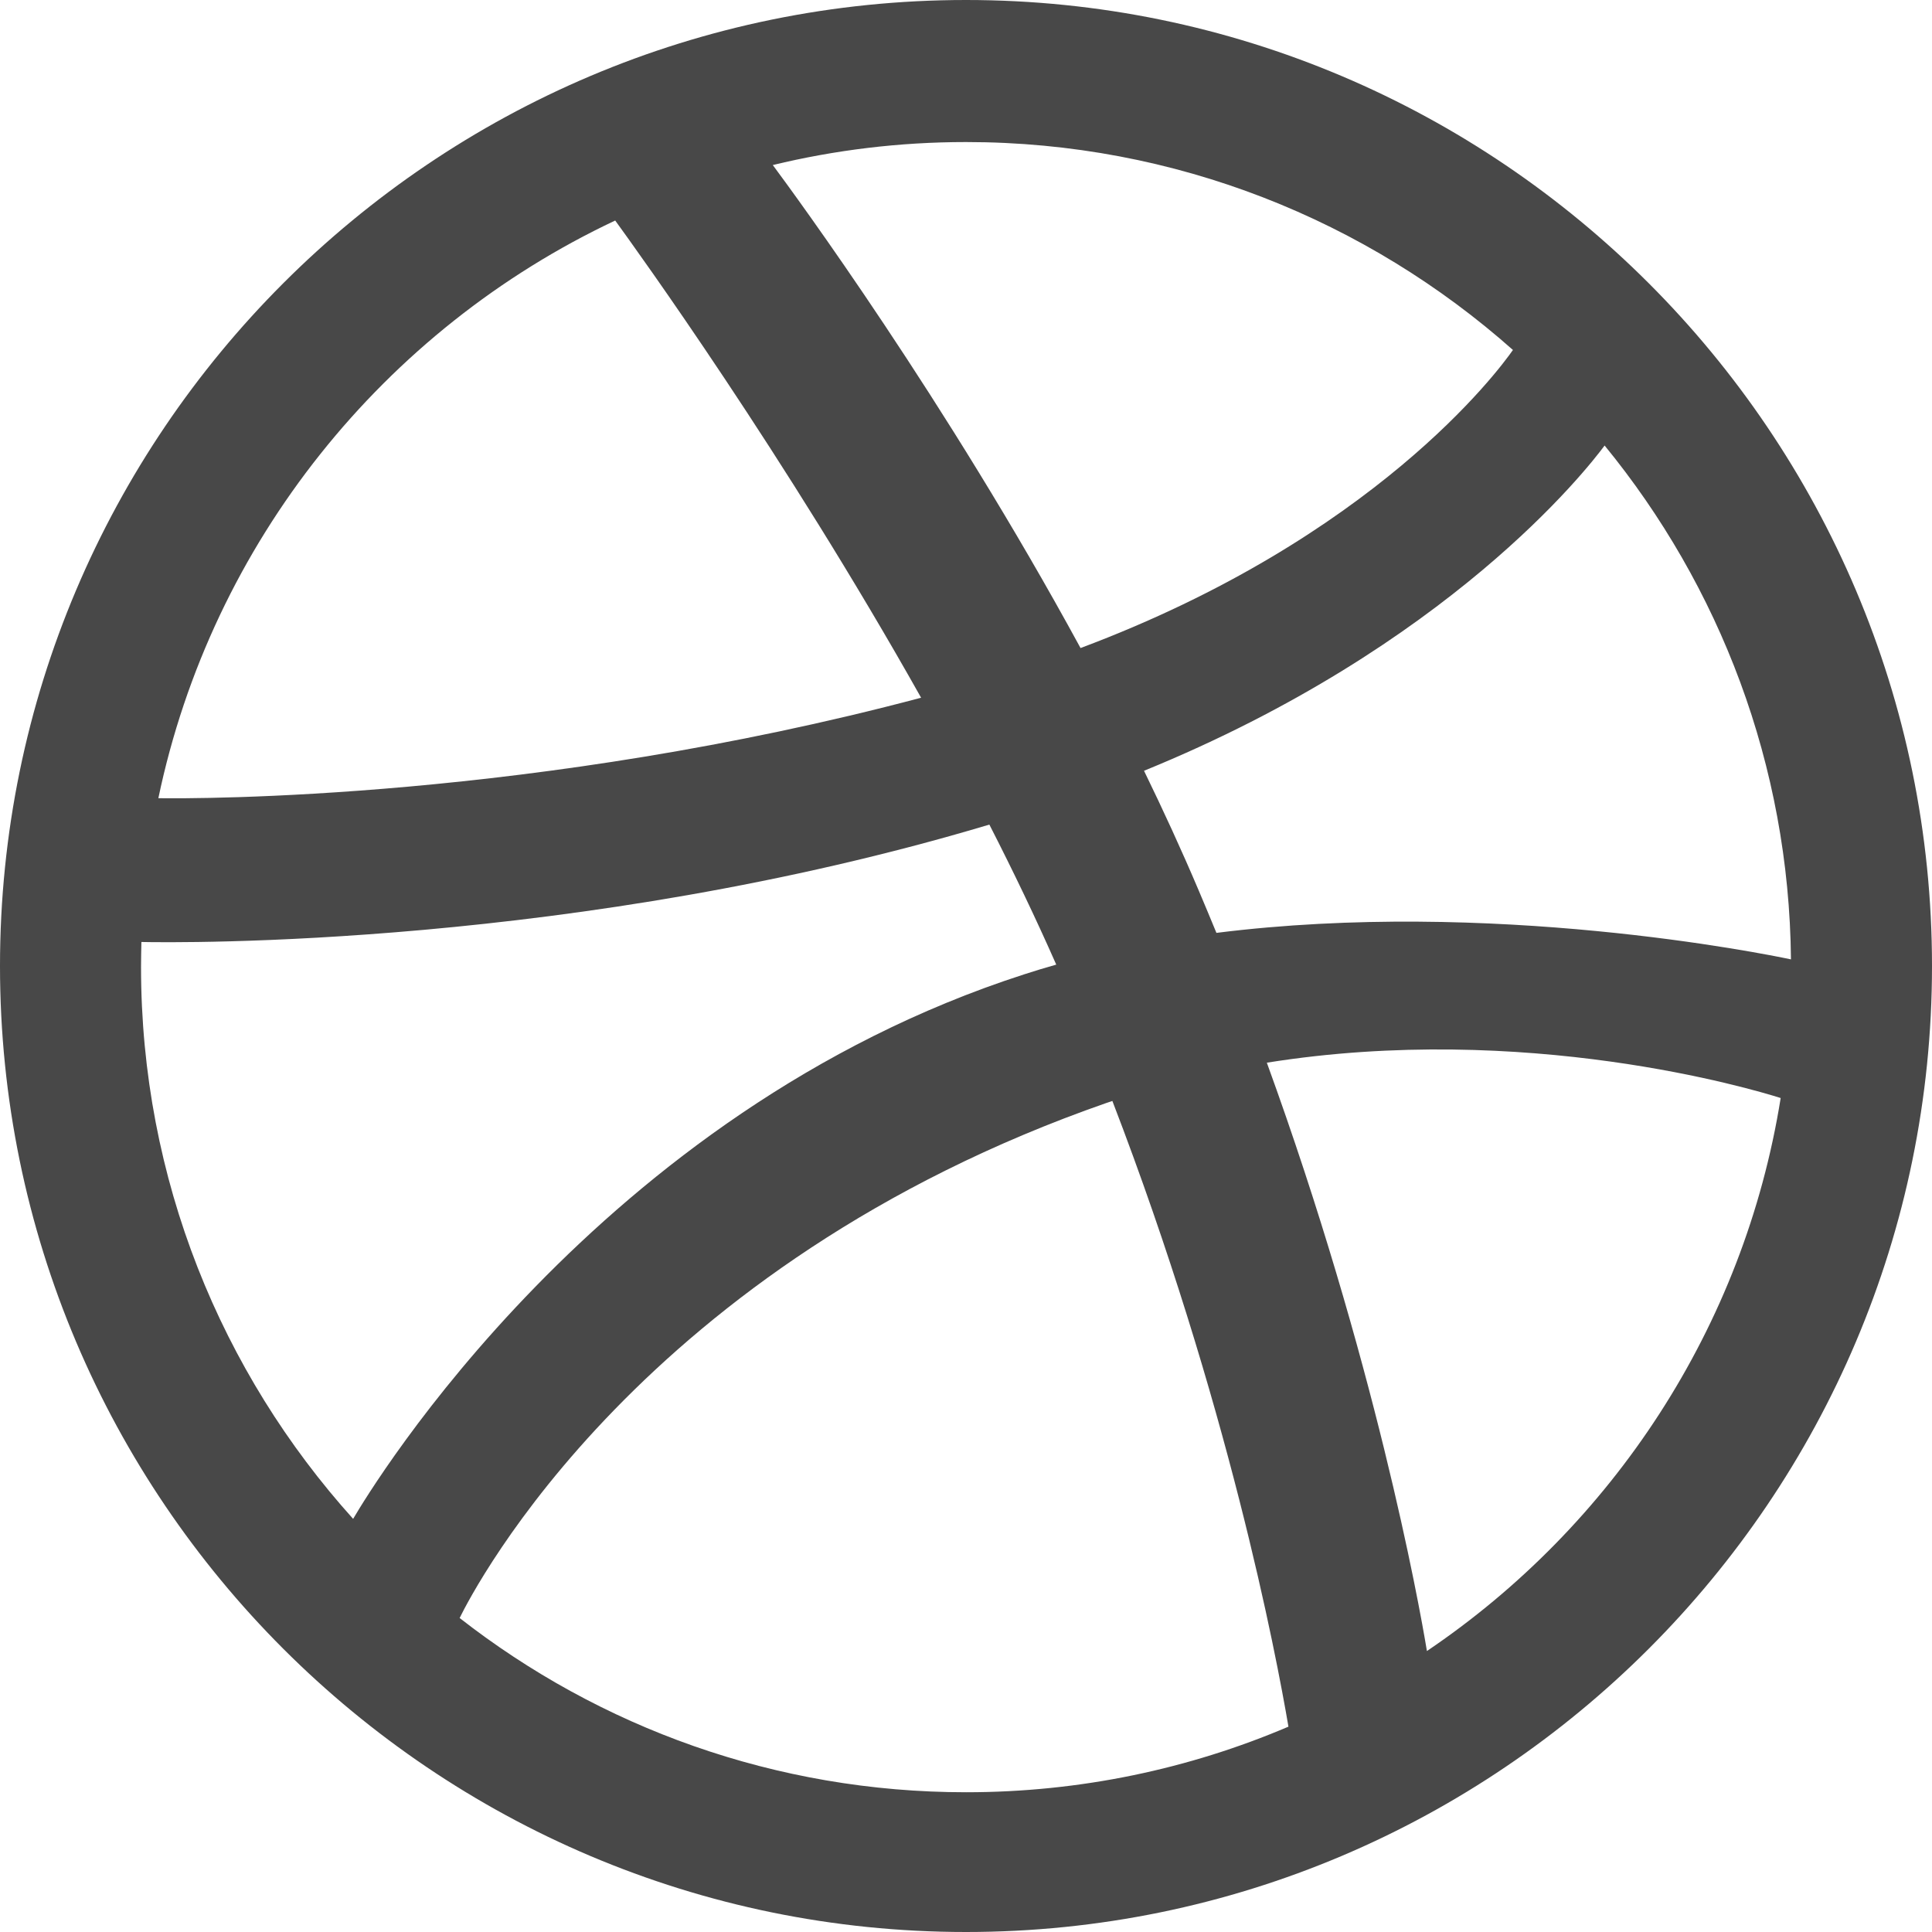
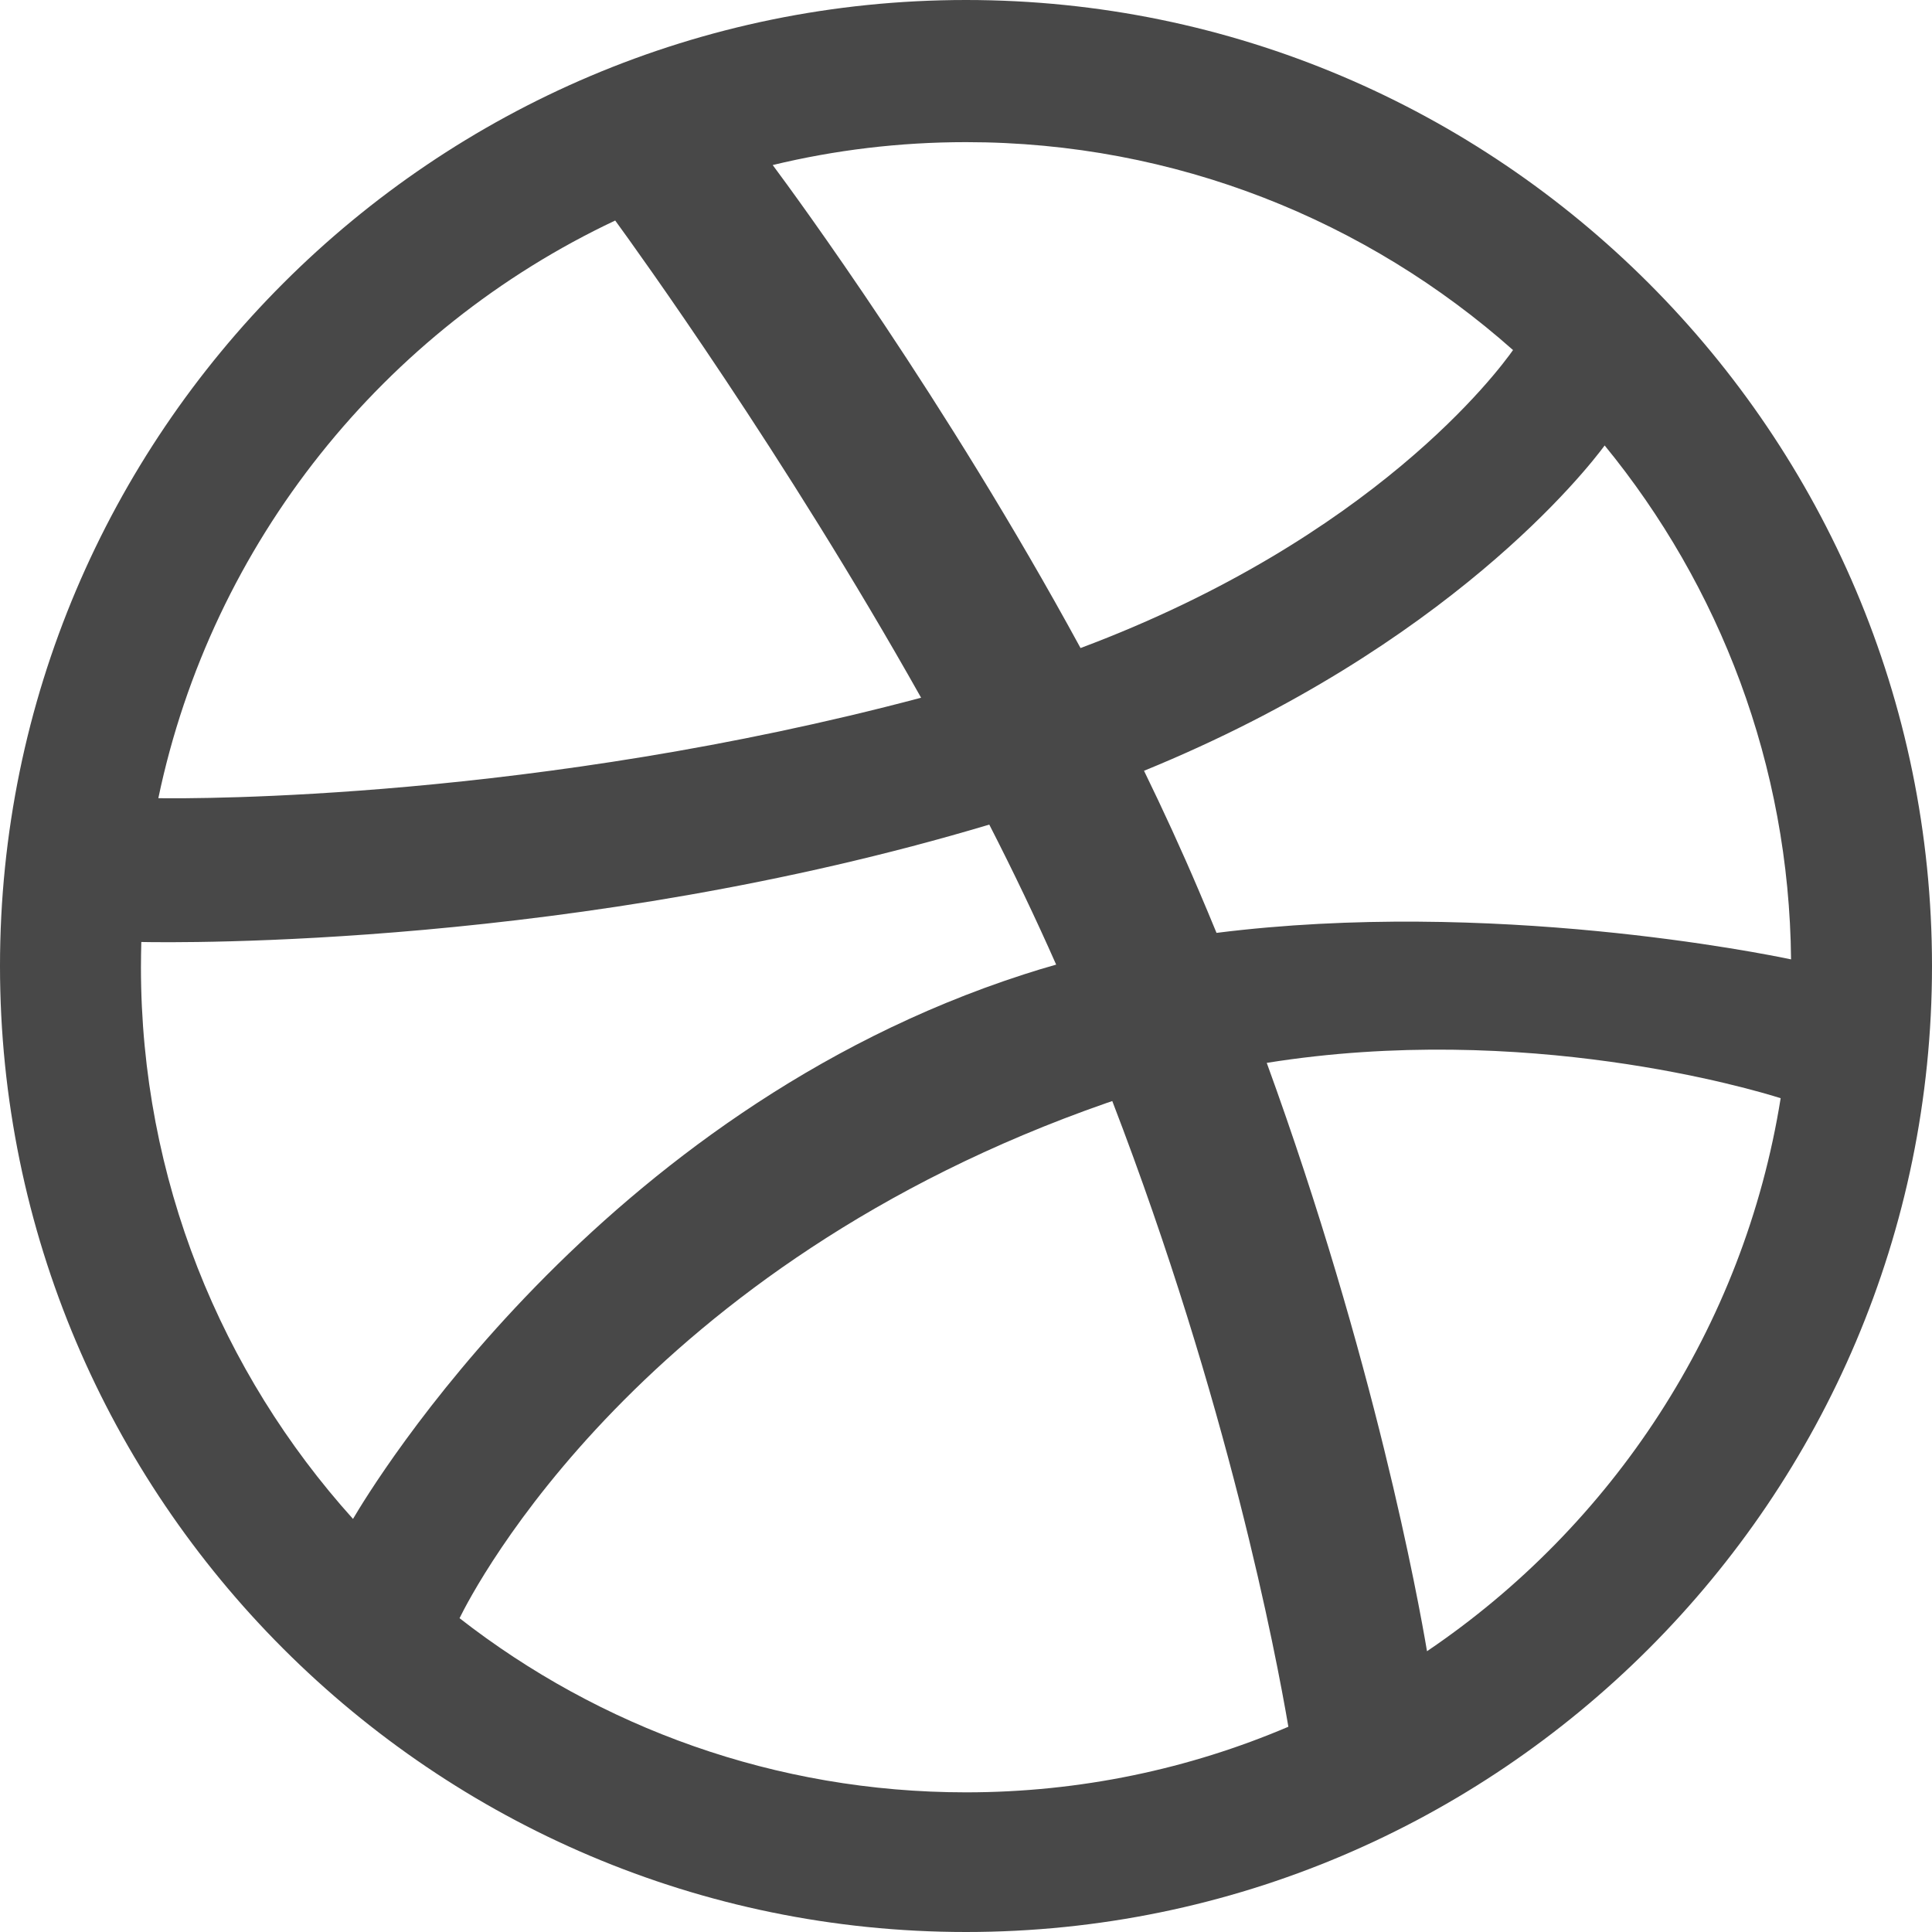
- <svg xmlns="http://www.w3.org/2000/svg" width="21" height="21" viewBox="0 0 21 21">
-   <path d="M17.442 4.842c-.19.256-1.69 2.183-5.007 3.536.208.427.408.862.594 1.3.065.154.13.308.193.462 2.984-.375 5.95.226 6.245.288-.02-2.116-.777-4.06-2.026-5.586M8.4 1.794c.246.332 1.876 2.55 3.345 5.25 3.19-1.195 4.54-3.01 4.7-3.24-1.584-1.405-3.666-2.26-5.945-2.26-.723 0-1.427.087-2.1.25M1.72 8.676c.402.006 4.097.022 8.292-1.092-1.485-2.642-3.09-4.863-3.325-5.187-2.51 1.183-4.384 3.496-4.966 6.28m2.117 7.833c.204-.348 2.664-4.423 7.29-5.918.117-.038.235-.074.353-.107-.225-.51-.47-1.02-.727-1.522-4.48 1.34-8.824 1.284-9.217 1.276-.002.09-.004.182-.004.273 0 2.304.873 4.407 2.305 5.997m10.167 2.26c-.134-.787-.655-3.53-1.914-6.802l-.06.02c-5.057 1.762-6.873 5.27-7.035 5.6 1.52 1.187 3.432 1.894 5.505 1.894 1.242 0 2.427-.254 3.504-.713m5.35-6.833c-.306-.097-2.774-.833-5.585-.384 1.172 3.224 1.65 5.85 1.74 6.395 2.013-1.36 3.446-3.516 3.845-6.01M10.5 21C4.71 21 0 16.29 0 10.5S4.71 0 10.5 0 21 4.71 21 10.5 16.29 21 10.5 21" fill="#484848" />
+ <svg xmlns="http://www.w3.org/2000/svg" width="21px" height="21px" viewBox="0 0 21 21" version="1.1">
+   <defs />
+   <g id="Page-1" stroke="none" stroke-width="1" fill="none" fill-rule="evenodd">
+     <g id="Home-Page" transform="translate(-332, -380)" fill="#484848">
+       <g id="Group-16" transform="translate(250, 150)">
+         <g id="dribbble" transform="translate(82, 230)">
+           <path d="M17.442,4.842 C17.253,5.098 15.751,7.024 12.435,8.378 C12.643,8.805 12.843,9.24 13.029,9.677 C13.095,9.832 13.16,9.986 13.223,10.14 C16.207,9.765 19.172,10.366 19.468,10.428 C19.448,8.312 18.691,6.368 17.442,4.842 M8.399,1.794 C8.646,2.126 10.276,4.344 11.745,7.044 C14.934,5.849 16.284,4.035 16.446,3.805 C14.861,2.399 12.779,1.545 10.5,1.545 C9.777,1.545 9.073,1.631 8.399,1.794 M1.721,8.676 C2.122,8.682 5.817,8.698 10.012,7.584 C8.527,4.942 6.923,2.721 6.687,2.397 C4.178,3.58 2.303,5.893 1.721,8.676 M3.837,16.51 C4.041,16.162 6.501,12.087 11.127,10.592 C11.244,10.554 11.362,10.518 11.48,10.485 C11.255,9.976 11.011,9.466 10.753,8.963 C6.274,10.303 1.929,10.247 1.536,10.239 C1.534,10.331 1.532,10.422 1.532,10.513 C1.532,12.817 2.405,14.92 3.837,16.51 M14.004,18.769 C13.87,17.983 13.349,15.24 12.09,11.968 C12.07,11.975 12.051,11.981 12.031,11.988 C6.973,13.75 5.157,17.259 4.995,17.589 C6.516,18.775 8.427,19.482 10.5,19.482 C11.742,19.482 12.927,19.228 14.004,18.769 M19.355,11.937 C19.048,11.84 16.579,11.104 13.769,11.553 C14.942,14.777 15.419,17.402 15.511,17.948 C17.523,16.587 18.956,14.432 19.355,11.937 M10.5,21 C4.711,21 0,16.289 0,10.5 C0,4.71 4.711,0 10.5,0 C16.29,0 21,4.71 21,10.5 C21,16.289 16.29,21 10.5,21" id="Fill-9" />
+         </g>
+       </g>
+     </g>
+   </g>
</svg>
